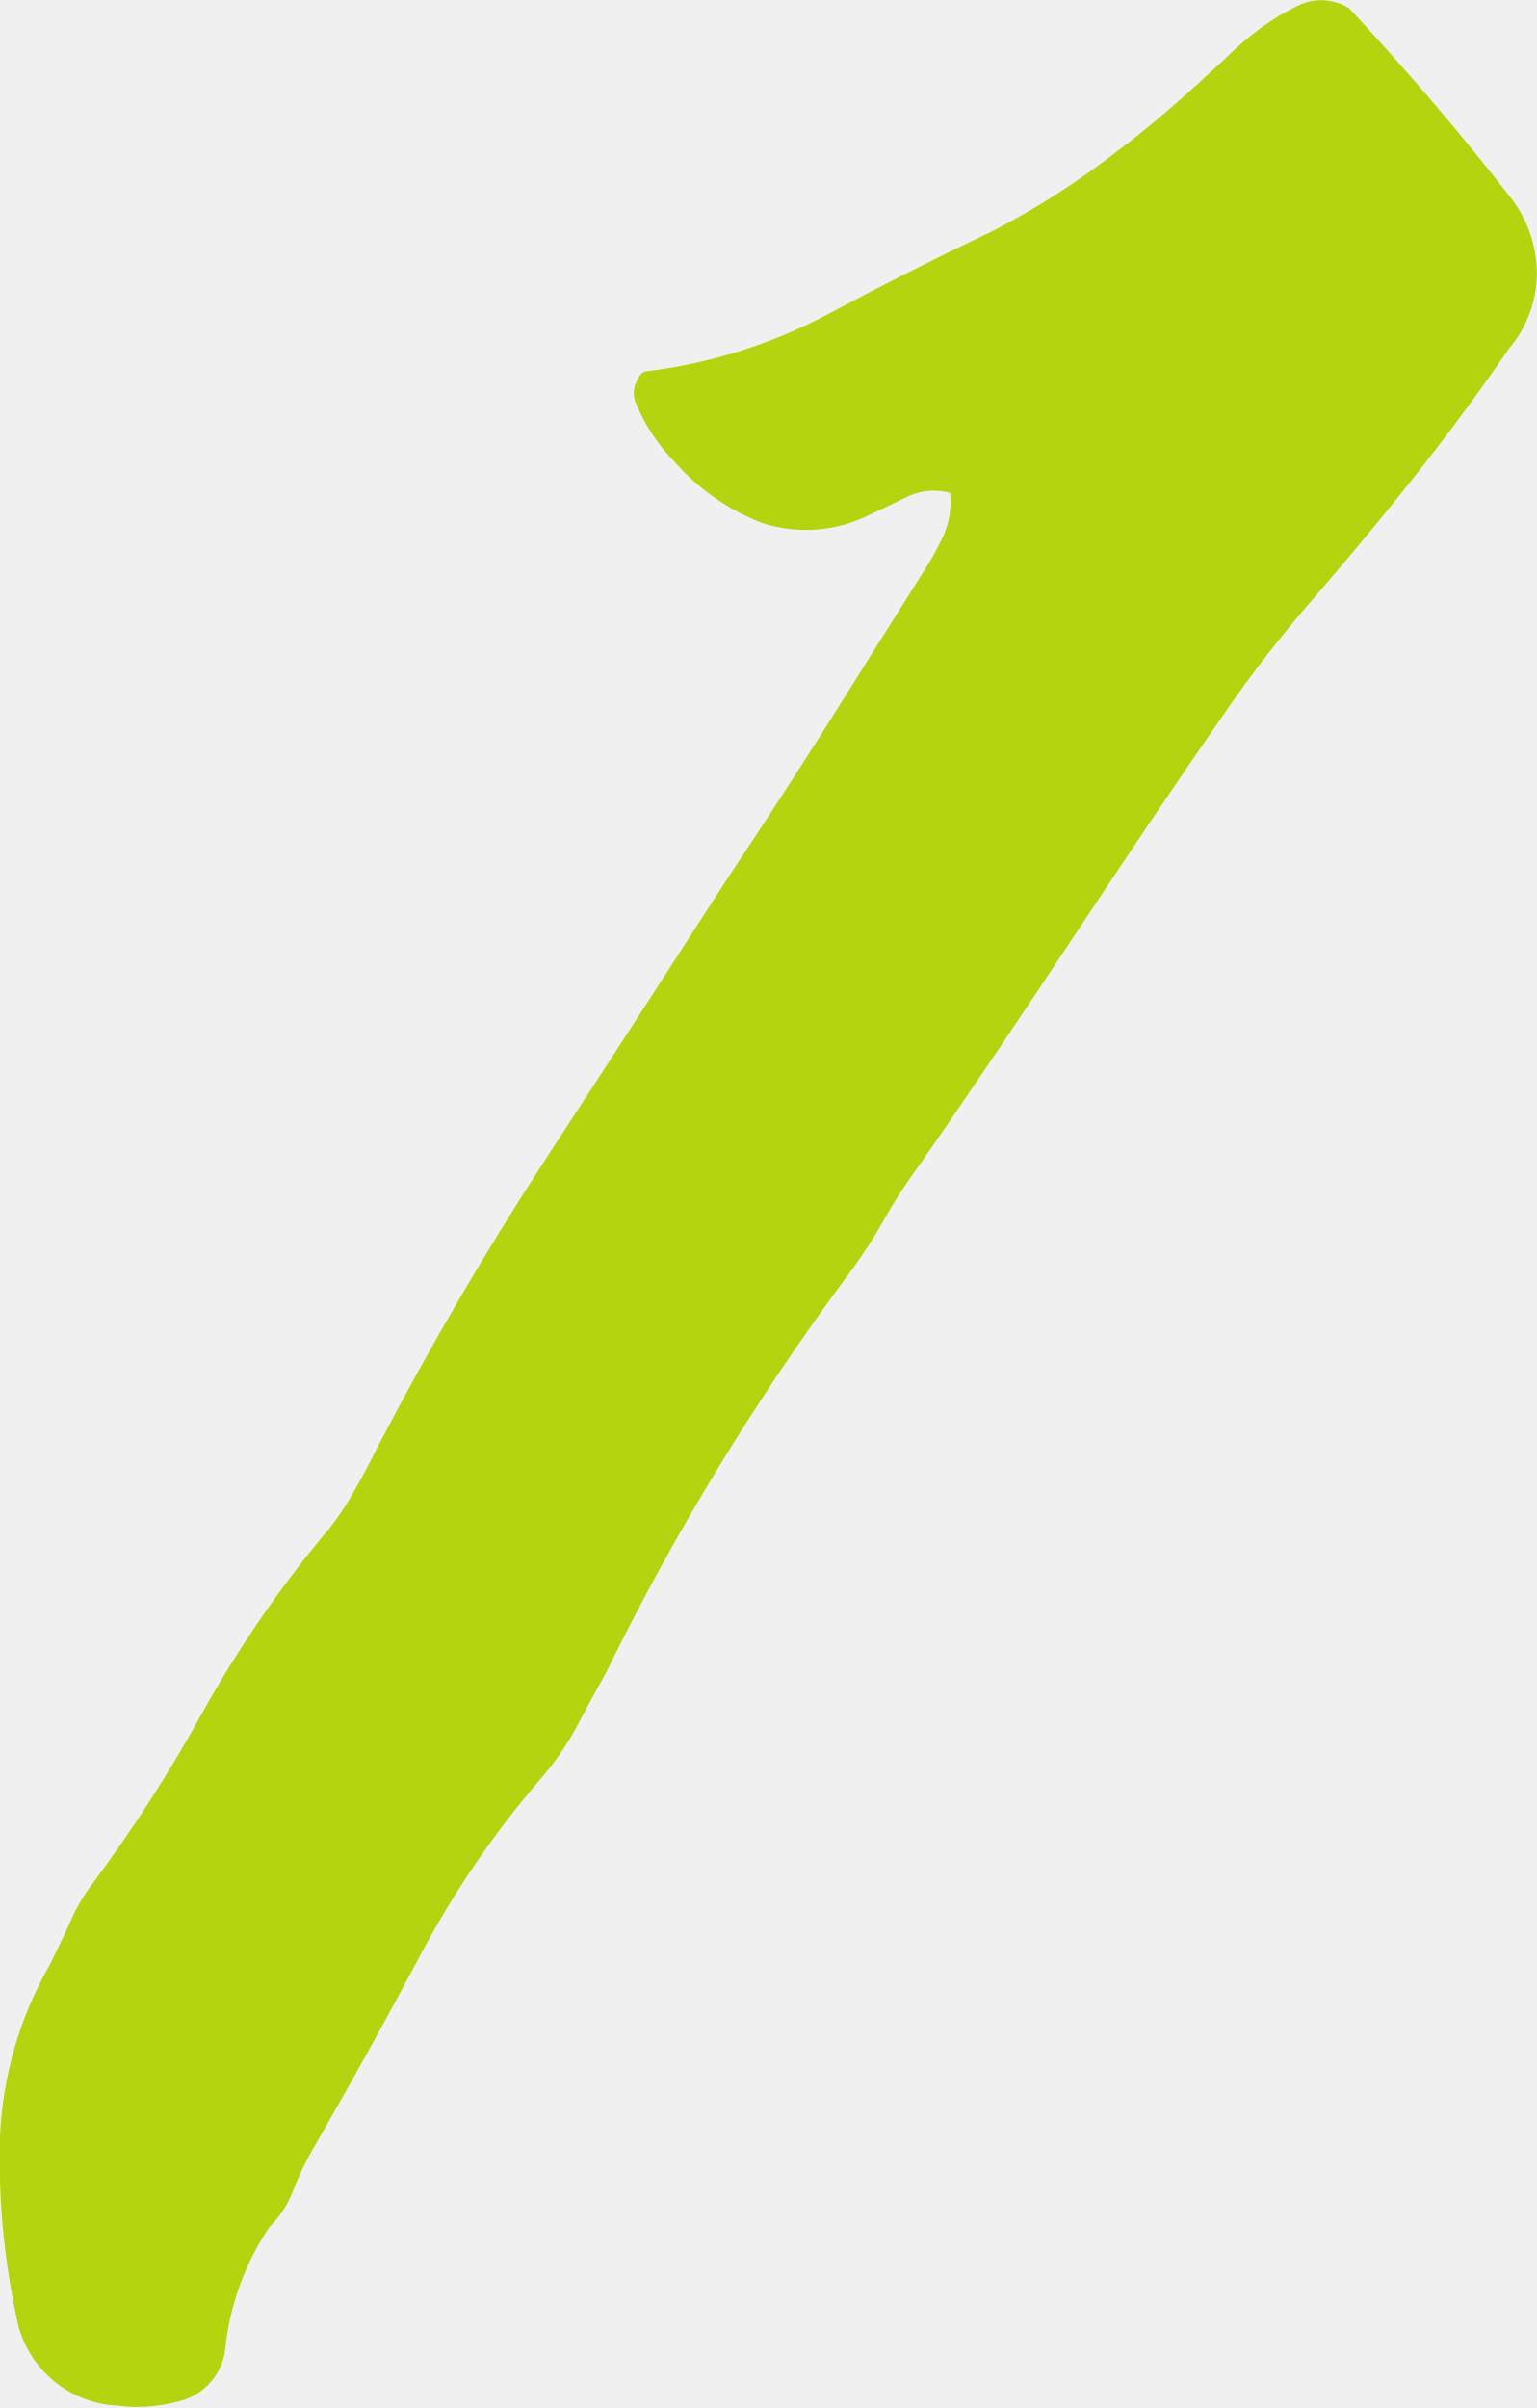
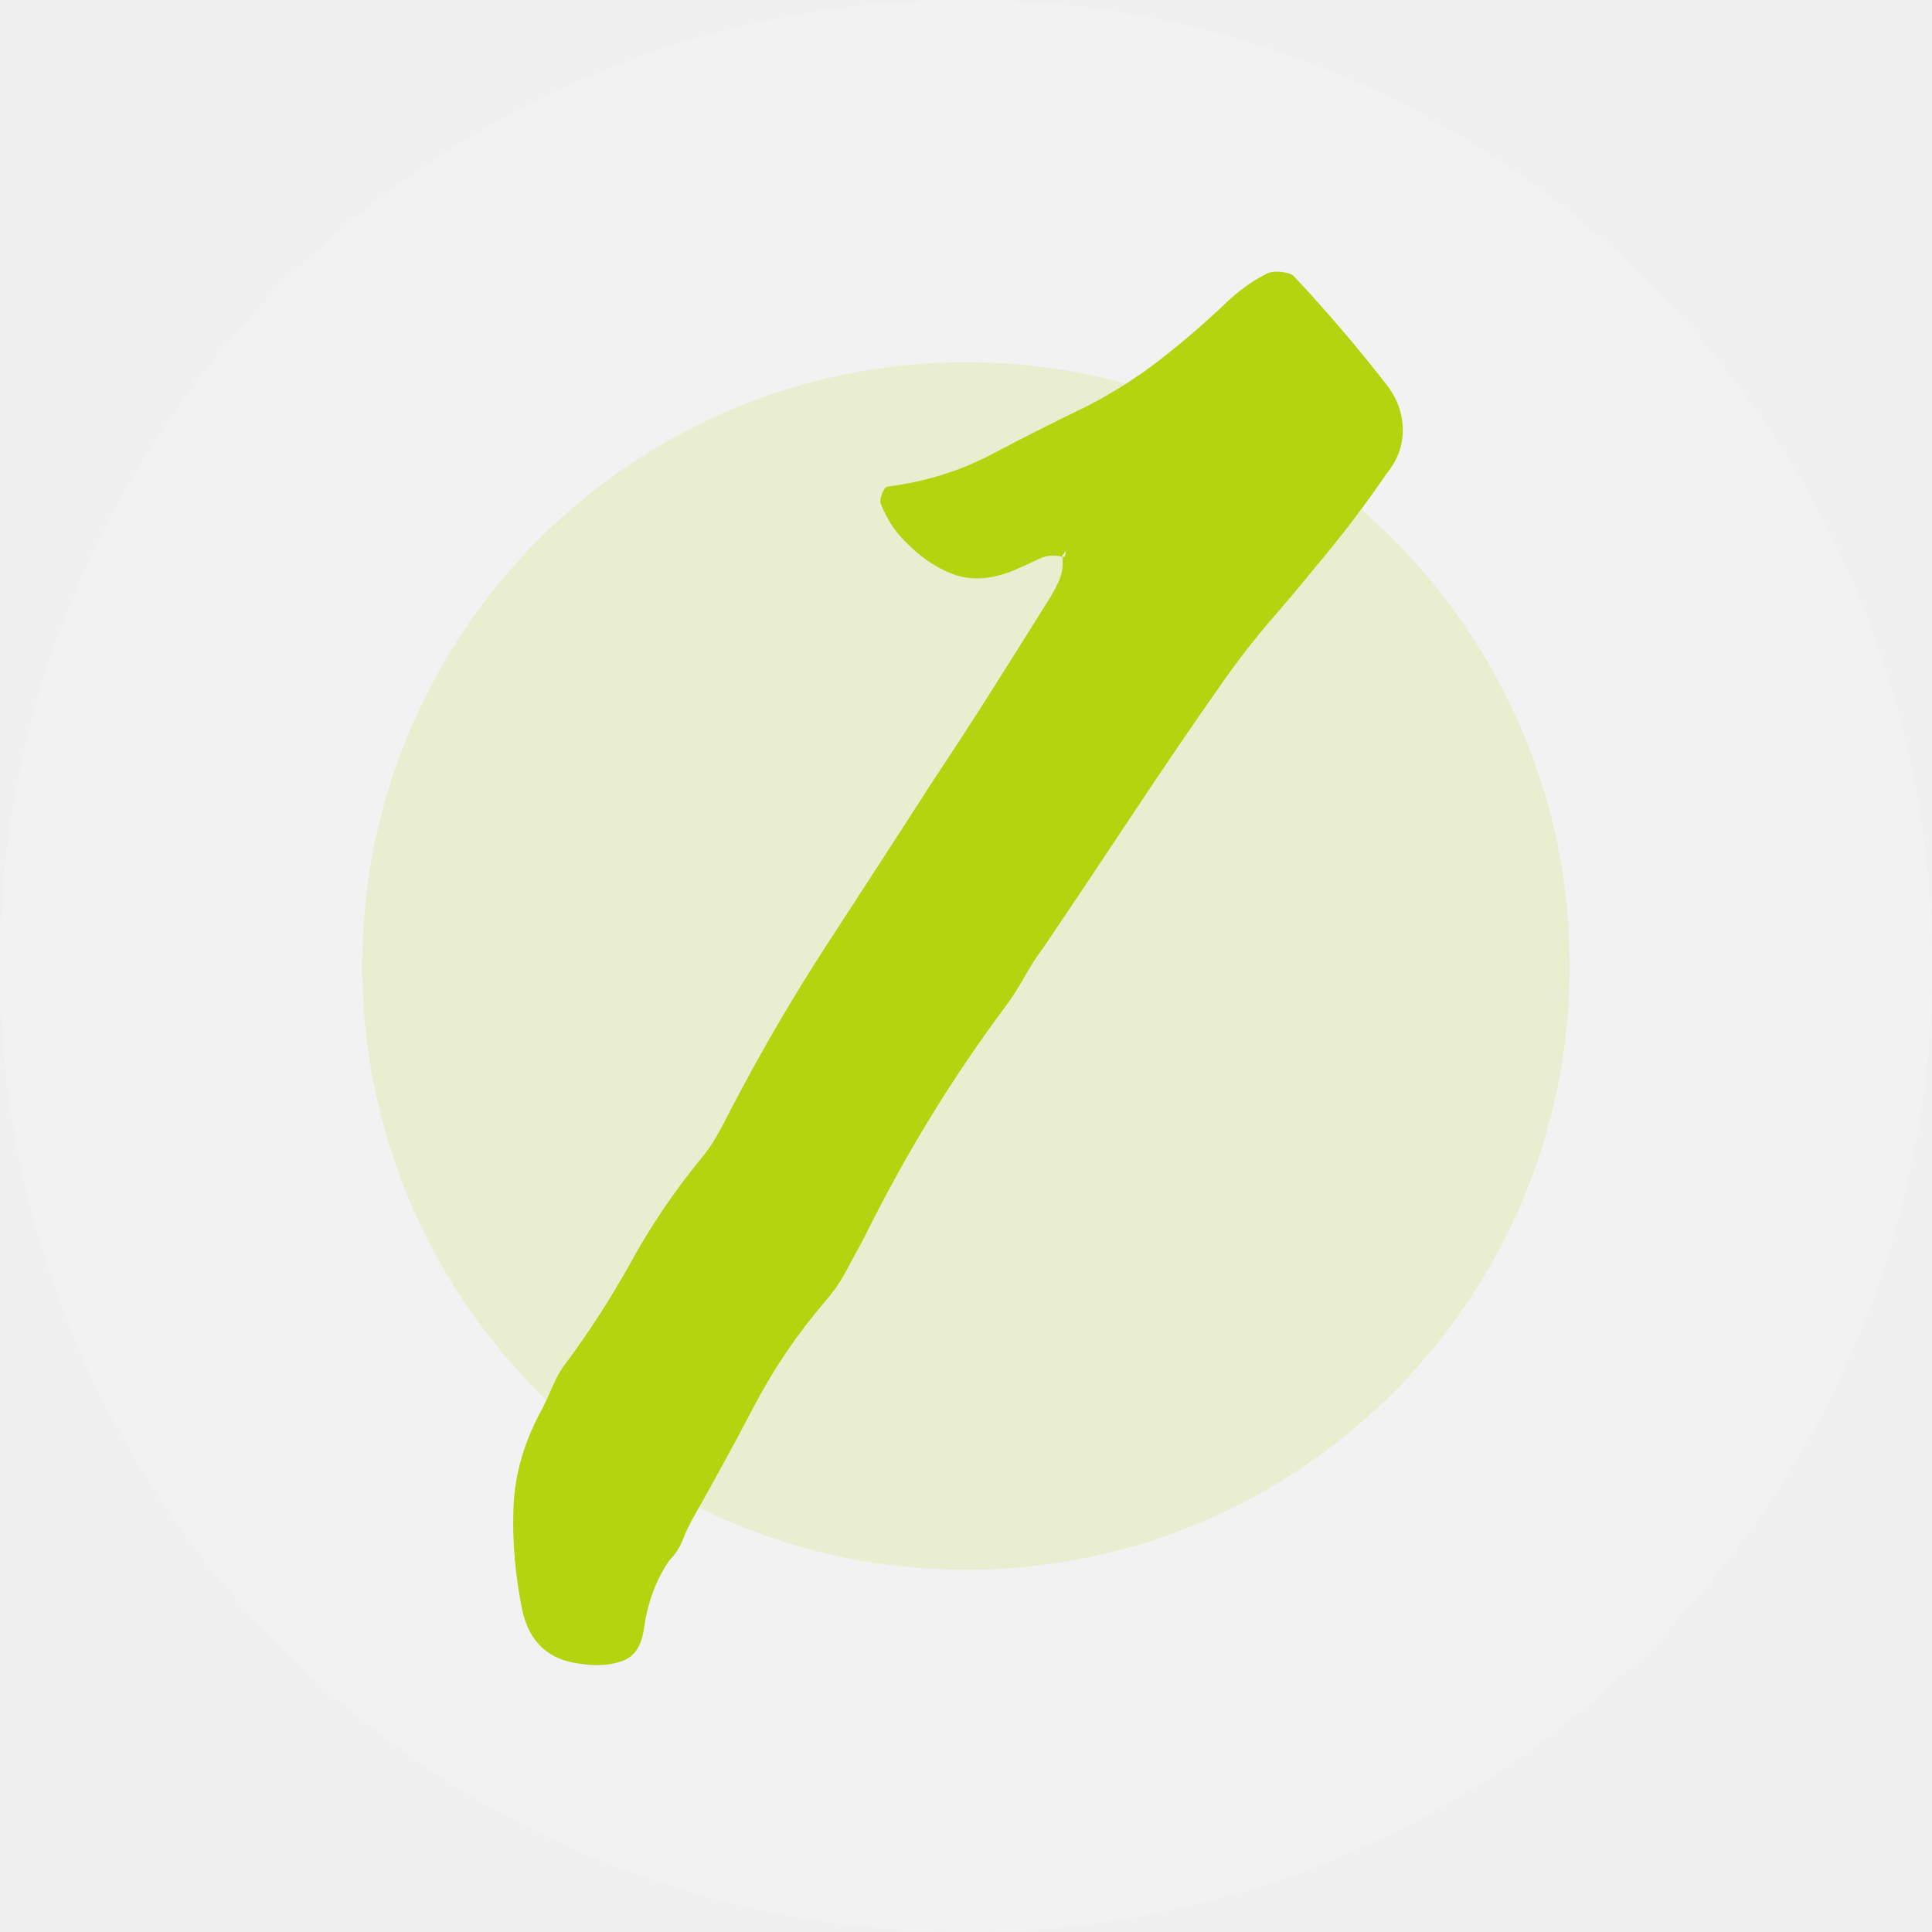
- <svg xmlns="http://www.w3.org/2000/svg" viewBox="0 0 39.29 61.55">
-   <defs>
-     <style>.cls-1{fill:#b3d40e;}</style>
-   </defs>
-   <g id="Layer_2" data-name="Layer 2">
-     <g id="Line">
-       <path class="cls-1" d="M24.33,12.61a1.56,1.56,0,0,0-1.12.08c-.32.16-.67.32-1,.48a3.64,3.64,0,0,1-2.72.2,5.71,5.71,0,0,1-2.24-1.56,4.73,4.73,0,0,1-1-1.52.64.64,0,0,1,0-.48c.08-.21.17-.32.28-.32a13.3,13.3,0,0,0,4.6-1.44q2.11-1.13,4.28-2.16a20.75,20.75,0,0,0,3.12-2c1-.75,1.89-1.55,2.8-2.4a8.15,8.15,0,0,1,.88-.76,6.3,6.3,0,0,1,1-.6,1.35,1.35,0,0,1,1.28.08q2.23,2.4,4.16,4.88A3.19,3.19,0,0,1,39.29,7a3,3,0,0,1-.72,1.92c-.91,1.33-1.92,2.67-3,4-.69.85-1.39,1.68-2.08,2.48s-1.36,1.65-2,2.56c-1.39,2-2.73,4-4,5.92s-2.63,3.95-4,5.92a12.66,12.66,0,0,0-.88,1.36,12.66,12.66,0,0,1-.88,1.36,65.17,65.17,0,0,0-6.24,10.24c-.27.48-.52.95-.76,1.4a7.32,7.32,0,0,1-.92,1.32,24.53,24.53,0,0,0-3.12,4.6Q9.38,52.54,8,54.93A7.56,7.56,0,0,0,7.49,56a2.53,2.53,0,0,1-.6.92,6.89,6.89,0,0,0-1.12,3,1.57,1.57,0,0,1-1,1.4A4,4,0,0,1,3,61.49,2.76,2.76,0,0,1,.41,59.17,19.29,19.29,0,0,1,0,54.61a9.67,9.67,0,0,1,1.28-4.4c.16-.32.32-.67.48-1a4.41,4.41,0,0,1,.56-1,38.71,38.71,0,0,0,2.88-4.48,30,30,0,0,1,3-4.4A7.06,7.06,0,0,0,9,38.21c.21-.37.43-.77.64-1.2q2-3.84,4.32-7.4c1.55-2.37,3.09-4.76,4.64-7.16q1.28-1.92,2.52-3.88l2.44-3.88a7.52,7.52,0,0,0,.56-1,2.13,2.13,0,0,0,.16-1.16c.11-.11.16-.19.16-.24A.48.48,0,0,1,24.33,12.61Z" />
+ <svg xmlns="http://www.w3.org/2000/svg" width="72px" height="72px" viewBox="0 0 72 72" version="1.1">
+   <g id="Layouts.1440" stroke="none" stroke-width="1" fill="none" fill-rule="evenodd">
+     <g id="AP.1440.01-00.home" transform="translate(-304, -1452)">
+       <g id="How-We-Work" transform="translate(256, 1228)">
+         <g id="Flow" transform="translate(0, 224)">
+           <g id="Row">
+             <g id="Block">
+               <g id="number-01" transform="translate(48, 0)">
+                 <rect id="circle-bg" fill="#FFFFFF" opacity="0.15" x="0" y="0" width="72" height="72" rx="36" />
+                 <rect id="circle-bg" fill="#B3D40E" opacity="0.15" x="13.5" y="13.5" width="45" height="45" rx="22.5" />
+                 <path d="M39.655,20.763 C39.294,20.673 38.979,20.695 38.71,20.83 C38.44,20.965 38.146,21.1 37.832,21.235 C36.977,21.596 36.212,21.652 35.536,21.404 C34.861,21.157 34.231,20.718 33.647,20.088 C33.332,19.773 33.062,19.345 32.837,18.805 C32.792,18.716 32.804,18.581 32.871,18.4 C32.939,18.221 33.016,18.13 33.106,18.13 C34.502,17.951 35.796,17.546 36.989,16.915 C38.18,16.285 39.385,15.678 40.599,15.093 C41.544,14.597 42.421,14.036 43.231,13.405 C44.041,12.776 44.829,12.1 45.595,11.38 C45.819,11.156 46.067,10.941 46.337,10.739 C46.606,10.536 46.877,10.368 47.147,10.233 C47.282,10.143 47.473,10.11 47.721,10.131 C47.968,10.154 48.136,10.211 48.226,10.3 C49.486,11.65 50.657,13.023 51.736,14.418 C52.097,14.913 52.277,15.454 52.277,16.038 C52.277,16.623 52.075,17.162 51.669,17.658 C50.904,18.782 50.049,19.908 49.104,21.033 C48.519,21.752 47.935,22.45 47.349,23.125 C46.764,23.8 46.202,24.521 45.661,25.285 C44.491,26.95 43.356,28.616 42.254,30.28 C41.15,31.945 40.036,33.611 38.911,35.275 C38.642,35.636 38.394,36.018 38.169,36.423 C37.944,36.828 37.697,37.211 37.426,37.57 C35.446,40.226 33.691,43.105 32.161,46.21 C31.937,46.615 31.724,47.009 31.52,47.391 C31.318,47.775 31.059,48.146 30.744,48.505 C29.709,49.72 28.831,51.015 28.111,52.386 C27.392,53.759 26.649,55.12 25.885,56.47 C25.704,56.785 25.557,57.09 25.445,57.381 C25.332,57.674 25.164,57.933 24.94,58.158 C24.444,58.877 24.13,59.734 23.994,60.723 C23.904,61.352 23.634,61.745 23.184,61.904 C22.734,62.061 22.216,62.095 21.632,62.005 C20.461,61.87 19.741,61.217 19.472,60.048 C19.202,58.743 19.089,57.461 19.135,56.2 C19.179,54.941 19.539,53.703 20.215,52.488 C20.349,52.218 20.484,51.926 20.619,51.61 C20.755,51.296 20.912,51.026 21.092,50.8 C21.991,49.585 22.801,48.326 23.522,47.02 C24.241,45.716 25.075,44.478 26.02,43.308 C26.289,42.993 26.514,42.678 26.695,42.363 C26.875,42.048 27.053,41.711 27.234,41.35 C28.359,39.19 29.574,37.11 30.88,35.106 C32.183,33.104 33.489,31.09 34.794,29.065 C35.514,27.985 36.222,26.894 36.921,25.791 C37.618,24.689 38.304,23.598 38.979,22.518 C39.159,22.248 39.317,21.967 39.452,21.674 C39.587,21.381 39.631,21.056 39.587,20.695 C39.676,20.605 39.722,20.537 39.722,20.493 C39.722,20.628 39.699,20.718 39.655,20.763" id="Fill-1" fill="#B3D40E" />
+               </g>
+             </g>
+           </g>
+         </g>
+       </g>
    </g>
  </g>
</svg>
